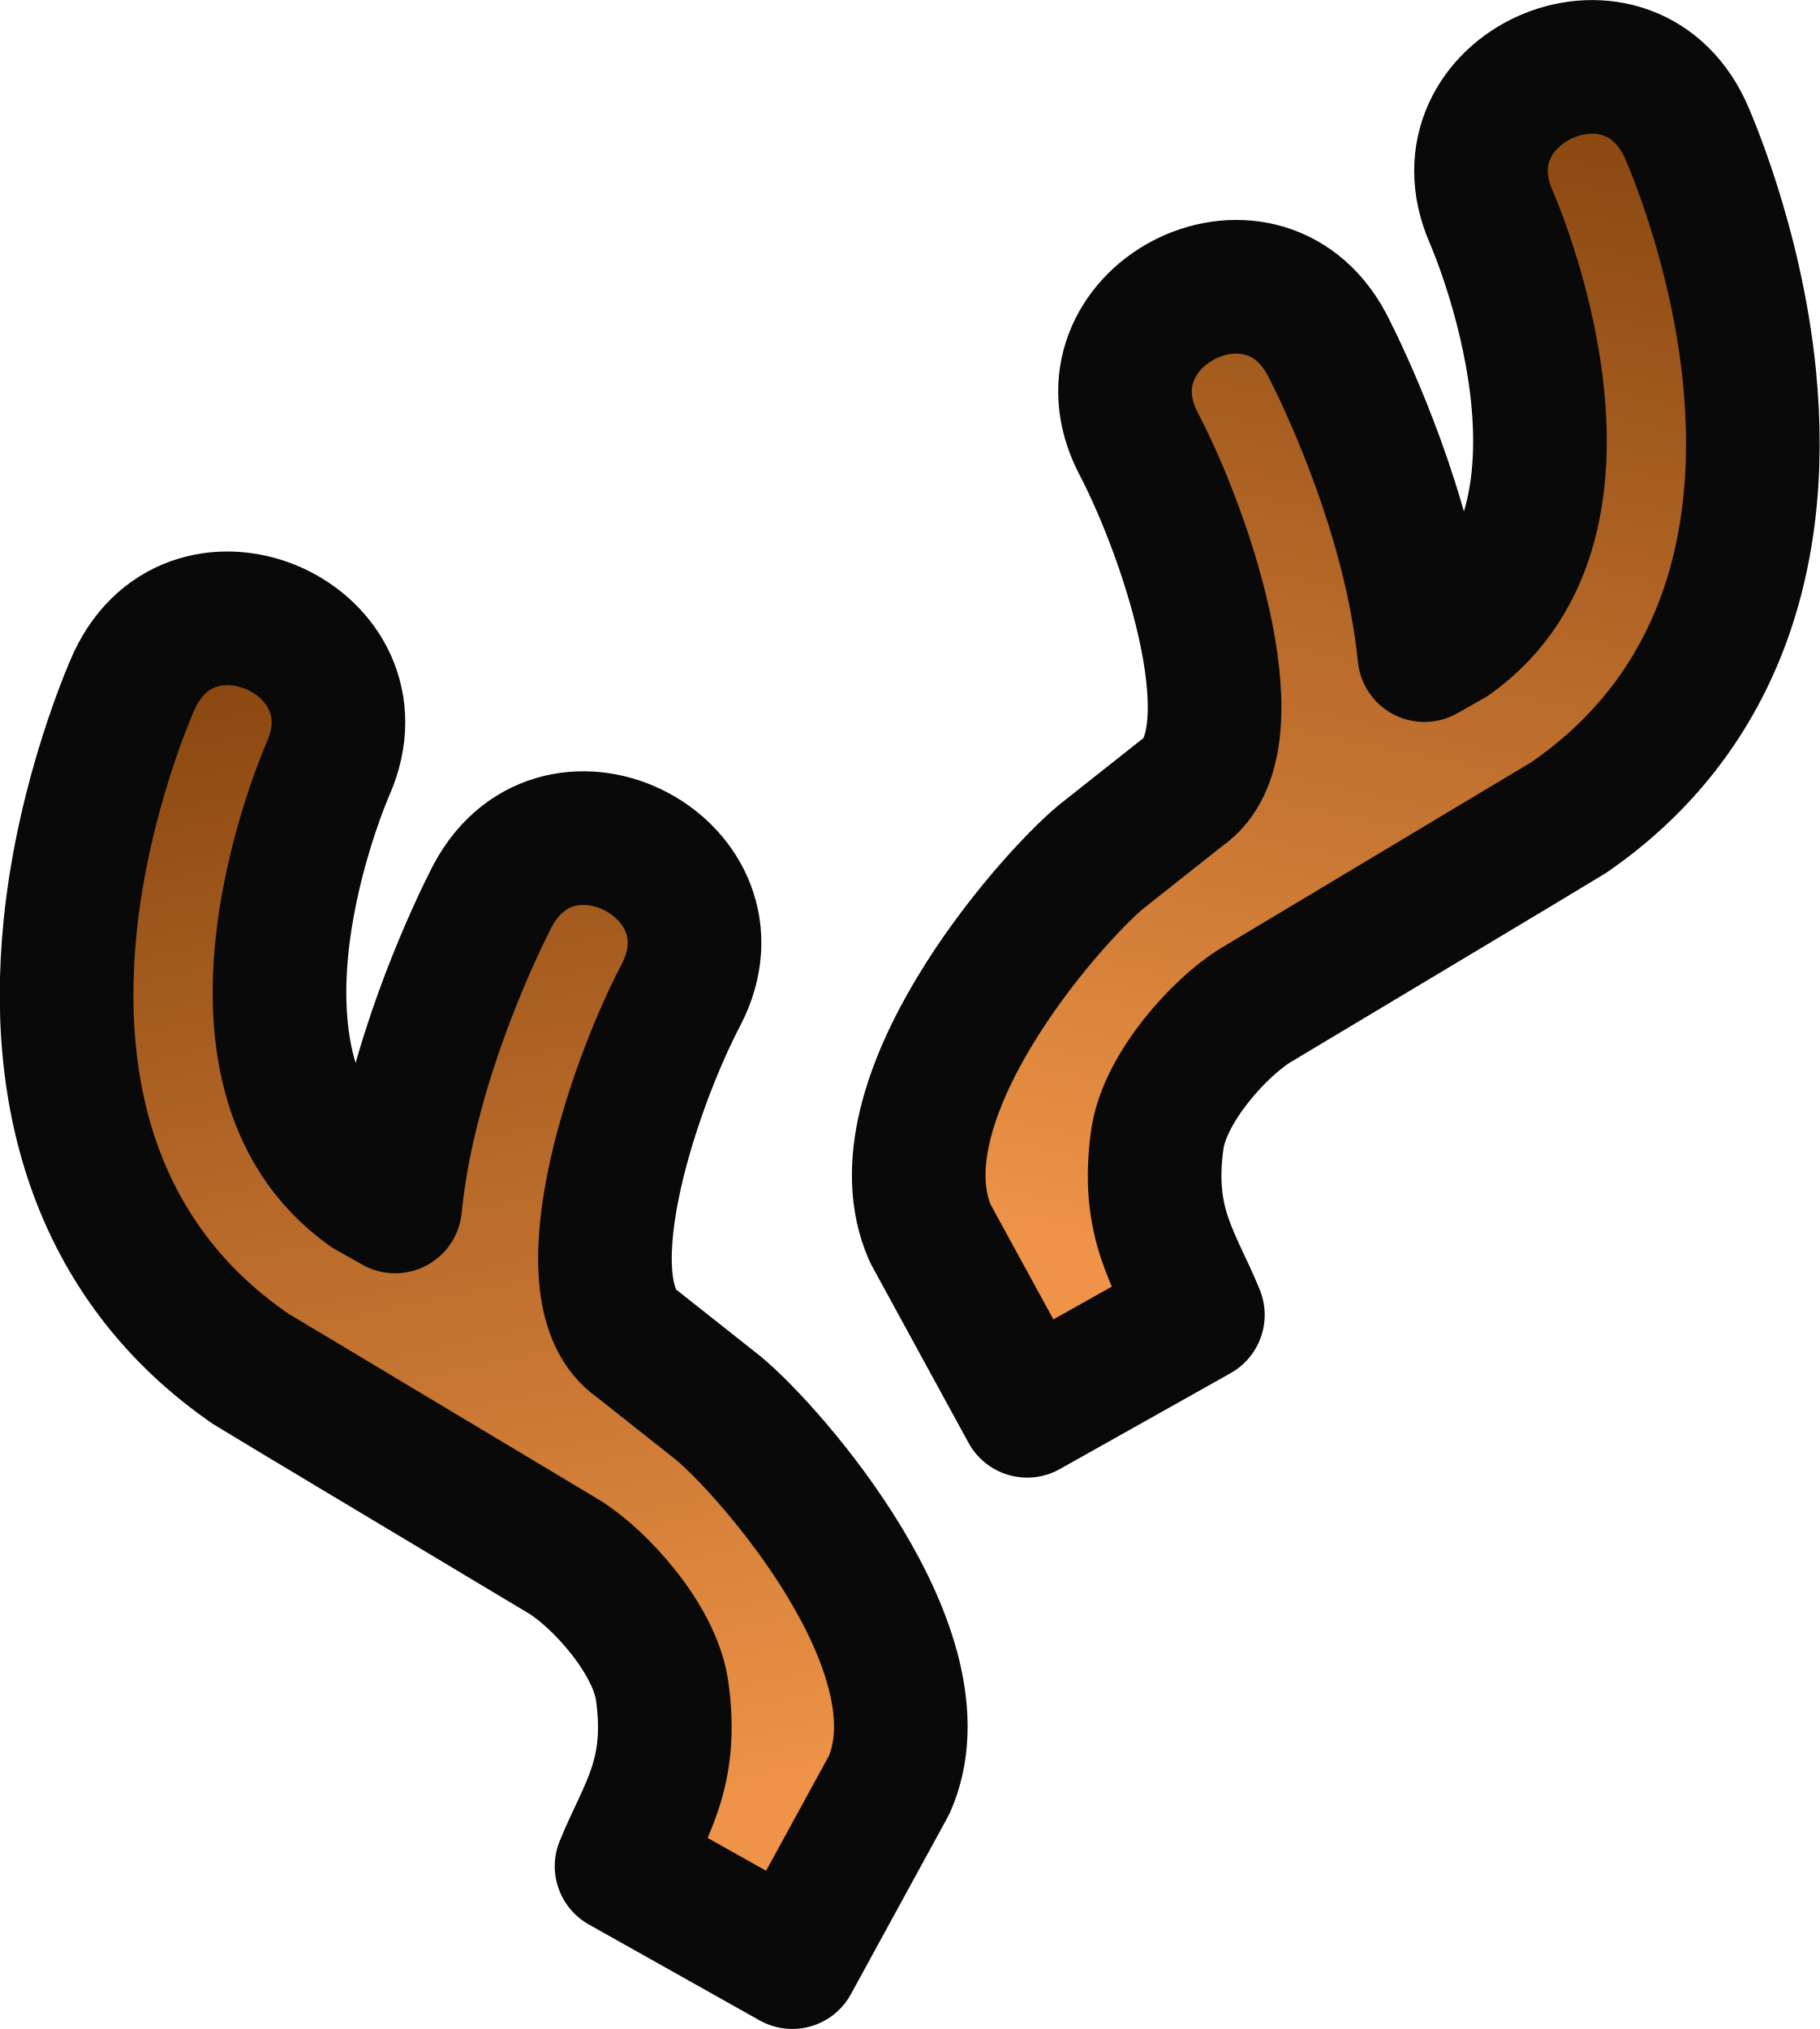
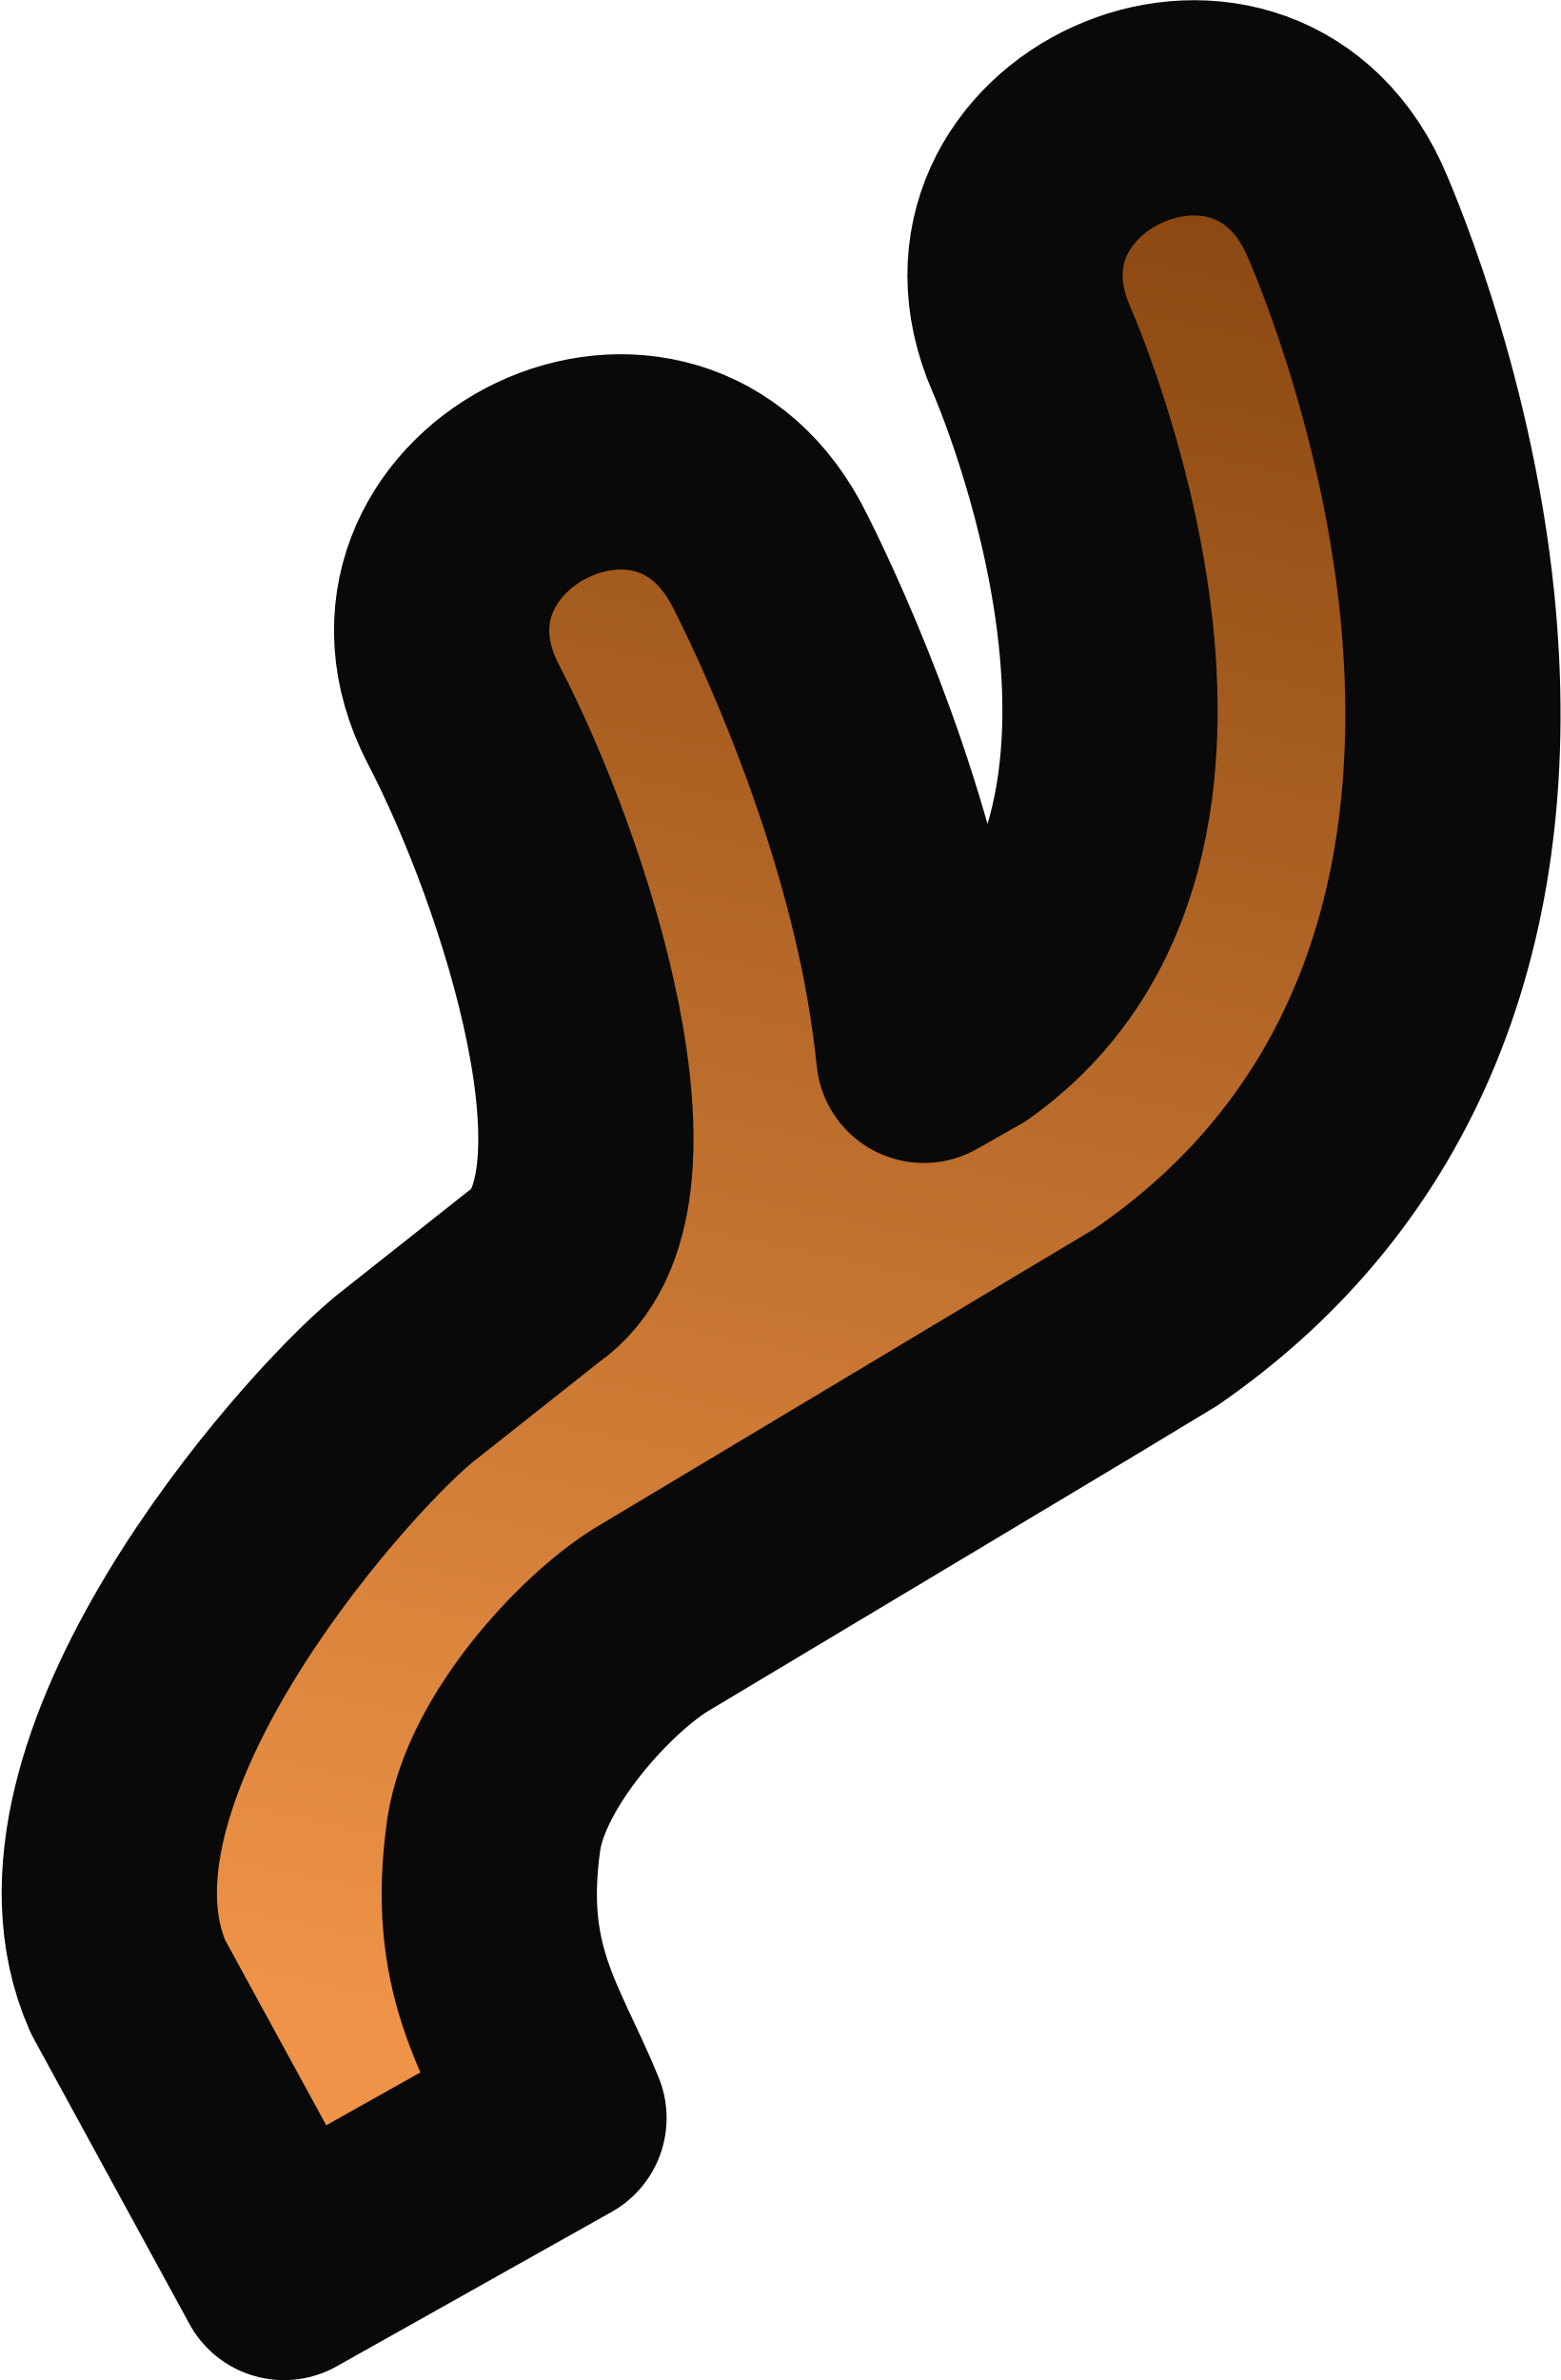
- <svg xmlns="http://www.w3.org/2000/svg" xmlns:xlink="http://www.w3.org/1999/xlink" width="71.738" height="79.978" viewBox="0 0 18.981 21.16" version="1.1" id="svg31">
+ <svg xmlns="http://www.w3.org/2000/svg" xmlns:xlink="http://www.w3.org/1999/xlink" width="38.189" height="58.245" viewBox="0 0 10.104 15.41" version="1.1" id="svg31">
  <defs id="defs11">
    <clipPath id="b">
      <path d="m 61.913,302.82 v 8.467 h -8.467 z" id="path2" style="fill:#5e2f00;stroke-width:5.987" />
    </clipPath>
    <clipPath id="c">
      <path d="m 15.875,303.35 c 0.53,0 1.058,0.53 1.058,1.058 v 6.35 c 0,0.53 -0.529,1.059 -1.058,1.059 h -5.292 v -8.467 z" id="path5" style="fill:#d1b193;stroke-width:1.64" />
    </clipPath>
    <clipPath id="a">
      <path d="m -4.233,284.3 h 59.266 v 16.933 H -4.233 Z" id="path8" style="fill:#663300;stroke-width:1.716" />
    </clipPath>
    <clipPath id="a-79">
      <rect ry="3.836" rx="2.469" y="272.658" x="0.529" height="24.342" width="3.704" stroke-miterlimit="10" id="rect847" style="fill:#515151;stroke-width:1.323;stroke-miterlimit:10;stroke-opacity:0.49" />
    </clipPath>
    <linearGradient xlink:href="#b-9" id="i" x1="77.026" y1="146.112" x2="156.422" y2="146.112" gradientUnits="userSpaceOnUse" gradientTransform="matrix(0.1751768,-0.1982882,0.1982882,0.1751768,-10.56375,17.59811)" />
    <linearGradient id="b-9">
      <stop offset="0" stop-color="#ee9347" id="stop3" />
      <stop offset="1" stop-color="#80400b" id="stop4" />
    </linearGradient>
    <linearGradient xlink:href="#b-9" id="h" x1="77.026" y1="29.814" x2="156.422" y2="29.814" gradientUnits="userSpaceOnUse" gradientTransform="matrix(-0.03594679,-0.1705516,0.1705516,-0.03594679,4.275817,33.18316)" />
-     <linearGradient xlink:href="#b-9" id="linearGradient1" gradientUnits="userSpaceOnUse" gradientTransform="matrix(0.03594679,-0.1705516,-0.1705516,-0.03594679,14.70486,27.43294)" x1="77.026" y1="29.814" x2="156.422" y2="29.814" />
+     <linearGradient xlink:href="#b-9" id="linearGradient1" gradientUnits="userSpaceOnUse" gradientTransform="matrix(0.03594679,-0.1705516,-0.1705516,-0.03594679,5.828504,27.43281)" x1="77.026" y1="29.814" x2="156.422" y2="29.814" />
  </defs>
-   <path d="m 9.276,18.614 c 0.607,-1.378 -1.237,-3.478 -1.784,-3.93 l -0.843,-0.667 -0.007,-0.005 C 5.893,13.495 6.574,11.386 7.106,10.371 7.778,9.067 5.838,8.045 5.142,9.336 5.119,9.379 4.575,10.418 4.283,11.647 4.208,11.955 4.155,12.267 4.122,12.582 L 3.84,12.423 C 2.056,11.15 3.399,8.069 3.424,8.013 4.009,6.675 2.023,5.774 1.402,7.096 1.38,7.143 0.871,8.277 0.731,9.668 0.528,11.698 1.181,13.293 2.619,14.278 c 0.026,0.018 3.269,1.959 3.269,1.959 0.369,0.229 0.932,0.847 1.017,1.381 0.13,0.893 -0.186,1.268 -0.421,1.845 l 1.781,1 z" fill="url(#h)" stroke="#090909" stroke-width="2.117" id="path10" style="fill:url(#h);stroke-width:1.394;stroke-linejoin:round;stroke-dasharray:none" />
-   <path d="M 9.705,12.864 C 9.098,11.486 10.942,9.386 11.489,8.933 l 0.843,-0.667 0.007,-0.005 C 13.088,7.745 12.406,5.636 11.875,4.621 11.203,3.317 13.143,2.295 13.839,3.585 c 0.023,0.044 0.567,1.082 0.859,2.311 0.074,0.308 0.128,0.621 0.161,0.936 l 0.282,-0.16 c 1.783,-1.273 0.44,-4.353 0.415,-4.41 -0.585,-1.338 1.401,-2.239 2.022,-0.917 0.022,0.048 0.531,1.181 0.671,2.572 0.203,2.031 -0.449,3.625 -1.888,4.611 -0.026,0.018 -3.269,1.959 -3.269,1.959 -0.369,0.229 -0.932,0.847 -1.017,1.381 -0.13,0.893 0.186,1.268 0.421,1.845 l -1.781,1 z" fill="url(#h)" stroke="#090909" stroke-width="2.117" id="path10-1" style="fill:url(#linearGradient1);stroke-width:1.394;stroke-linejoin:round;stroke-dasharray:none" />
+   <path d="M 0.829,12.864 C 0.222,11.486 2.066,9.386 2.613,8.933 l 0.843,-0.667 0.007,-0.005 c 0.749,-0.516 0.067,-2.625 -0.464,-3.64 -0.671,-1.304 1.268,-2.326 1.964,-1.035 0.023,0.044 0.567,1.082 0.859,2.311 0.074,0.308 0.128,0.621 0.161,0.936 l 0.282,-0.16 c 1.783,-1.273 0.44,-4.353 0.415,-4.41 -0.585,-1.338 1.401,-2.239 2.022,-0.917 0.022,0.048 0.531,1.181 0.671,2.572 0.203,2.031 -0.449,3.625 -1.888,4.611 -0.026,0.018 -3.269,1.959 -3.269,1.959 -0.369,0.229 -0.932,0.847 -1.017,1.381 -0.13,0.893 0.186,1.268 0.421,1.845 l -1.781,1 z" fill="url(#h)" stroke="#090909" stroke-width="2.117" id="path10-1" style="fill:url(#linearGradient1);stroke-width:1.394;stroke-linejoin:round;stroke-dasharray:none" />
</svg>
